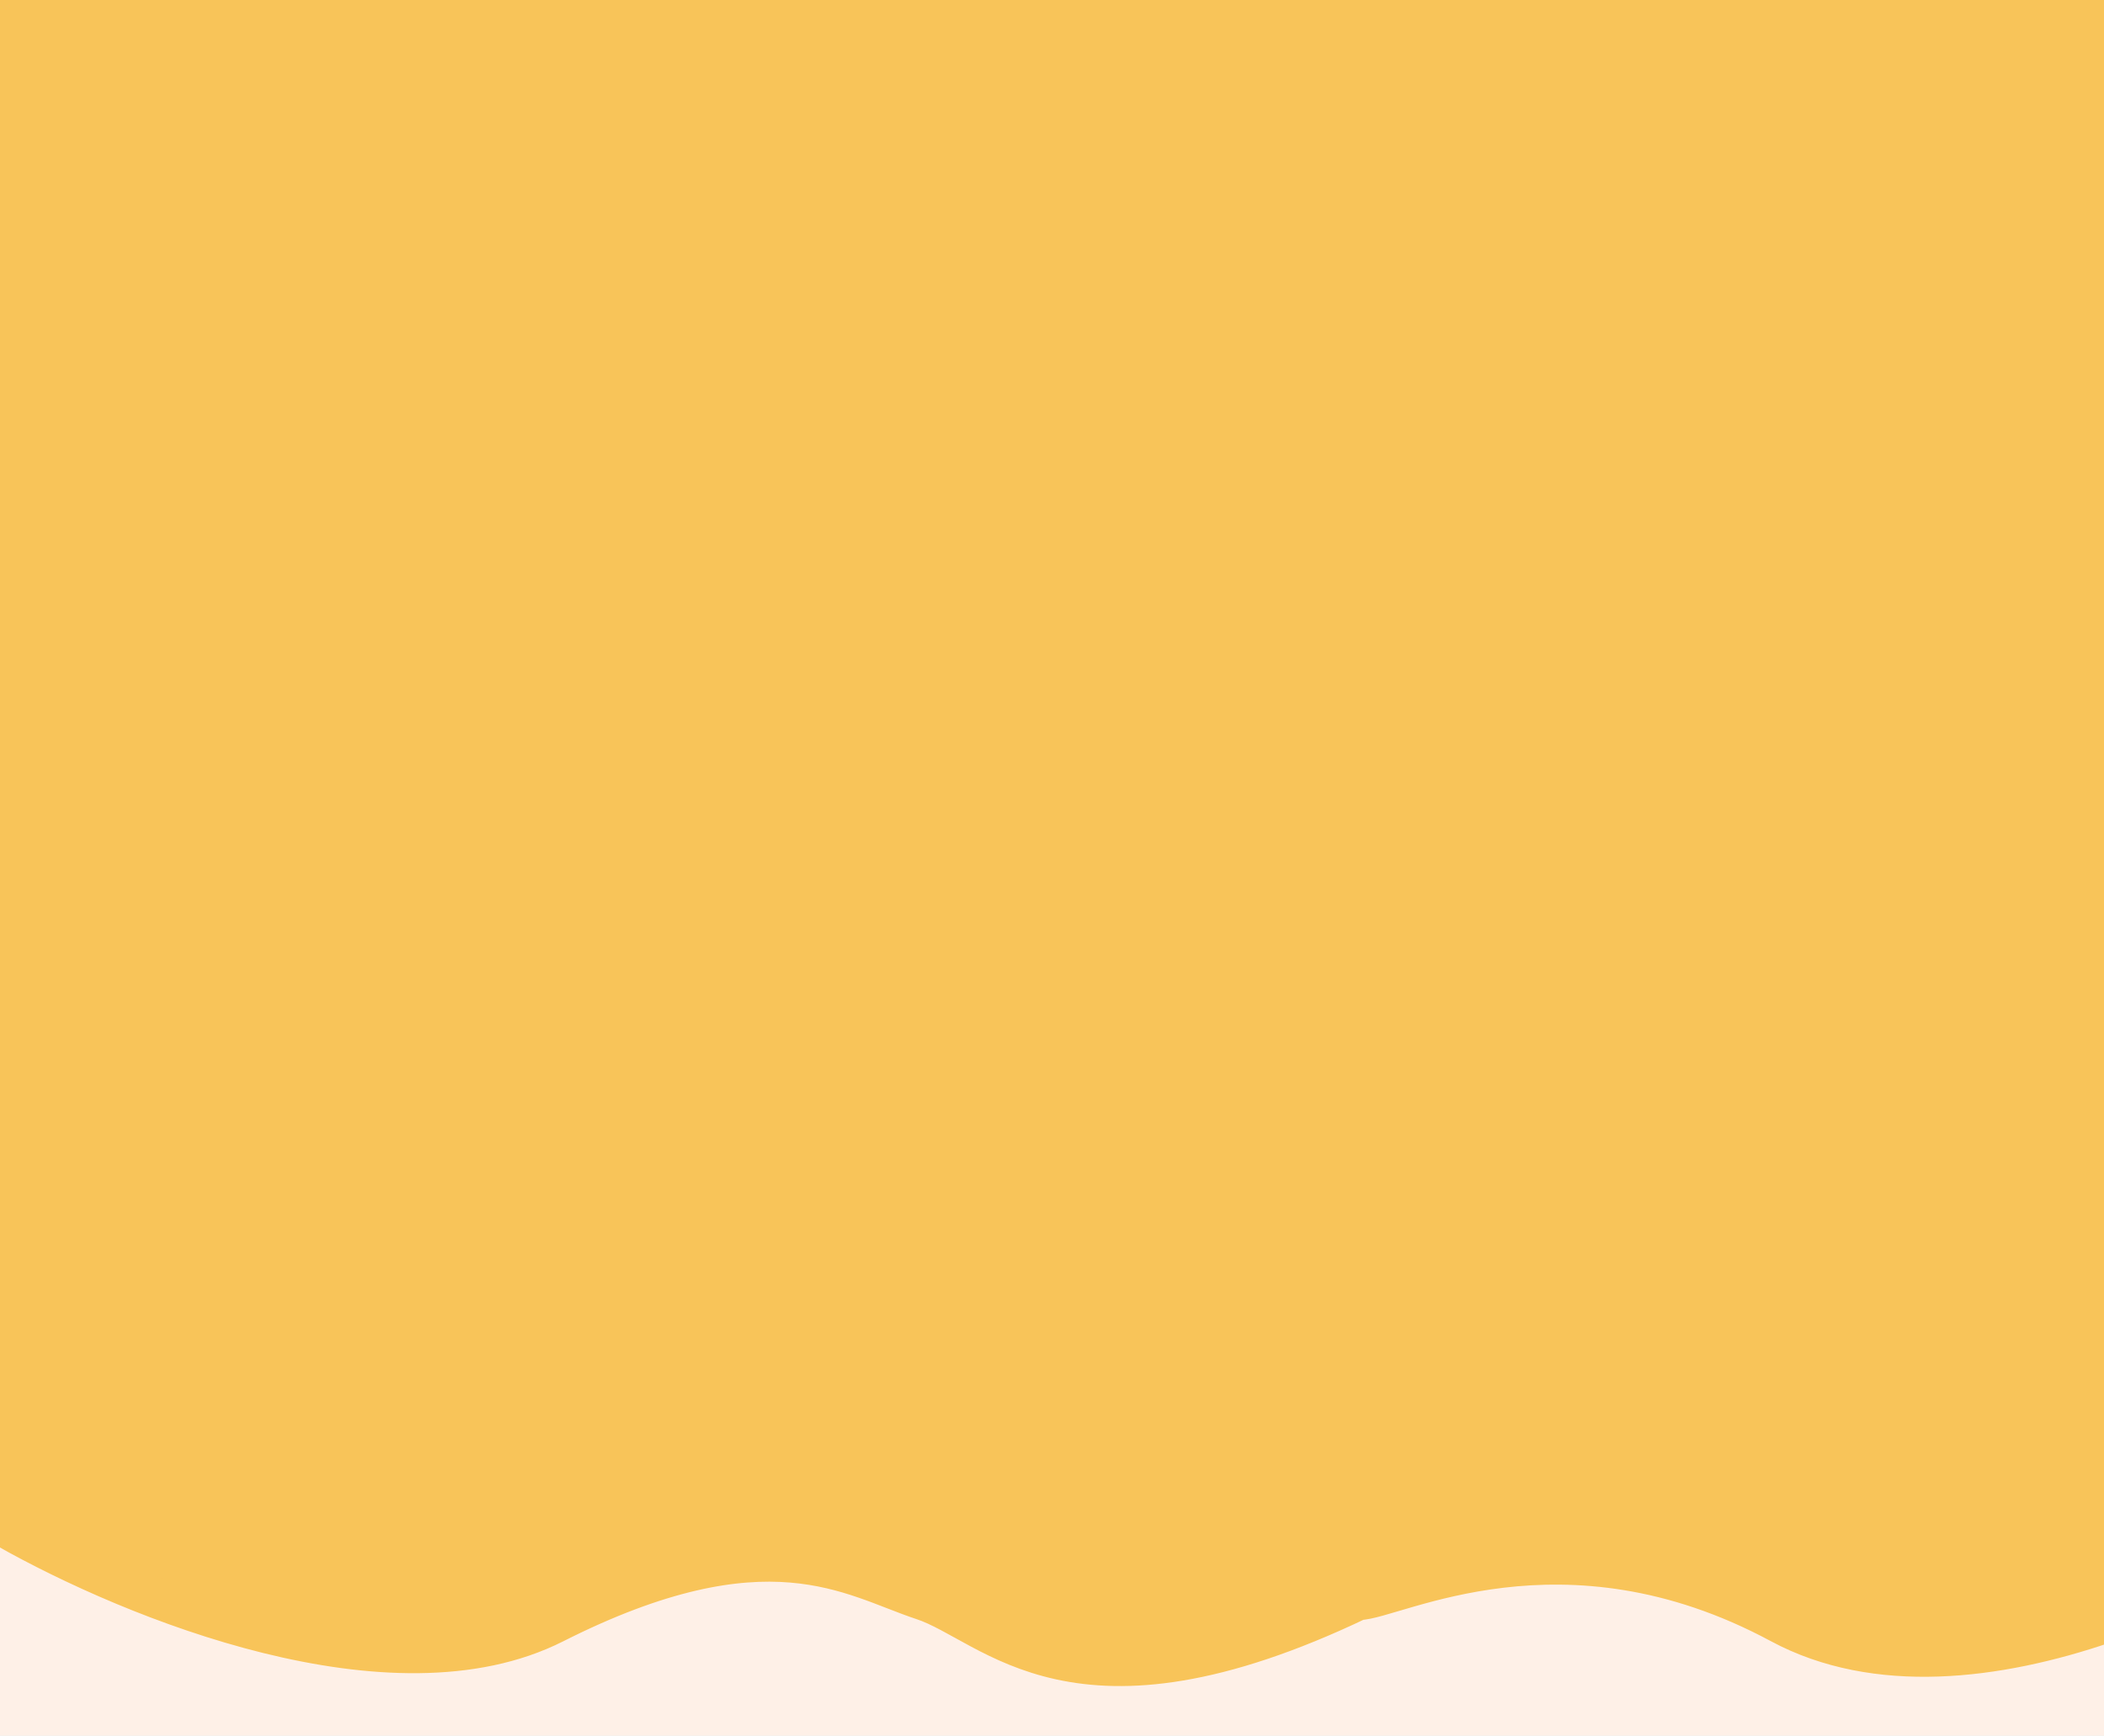
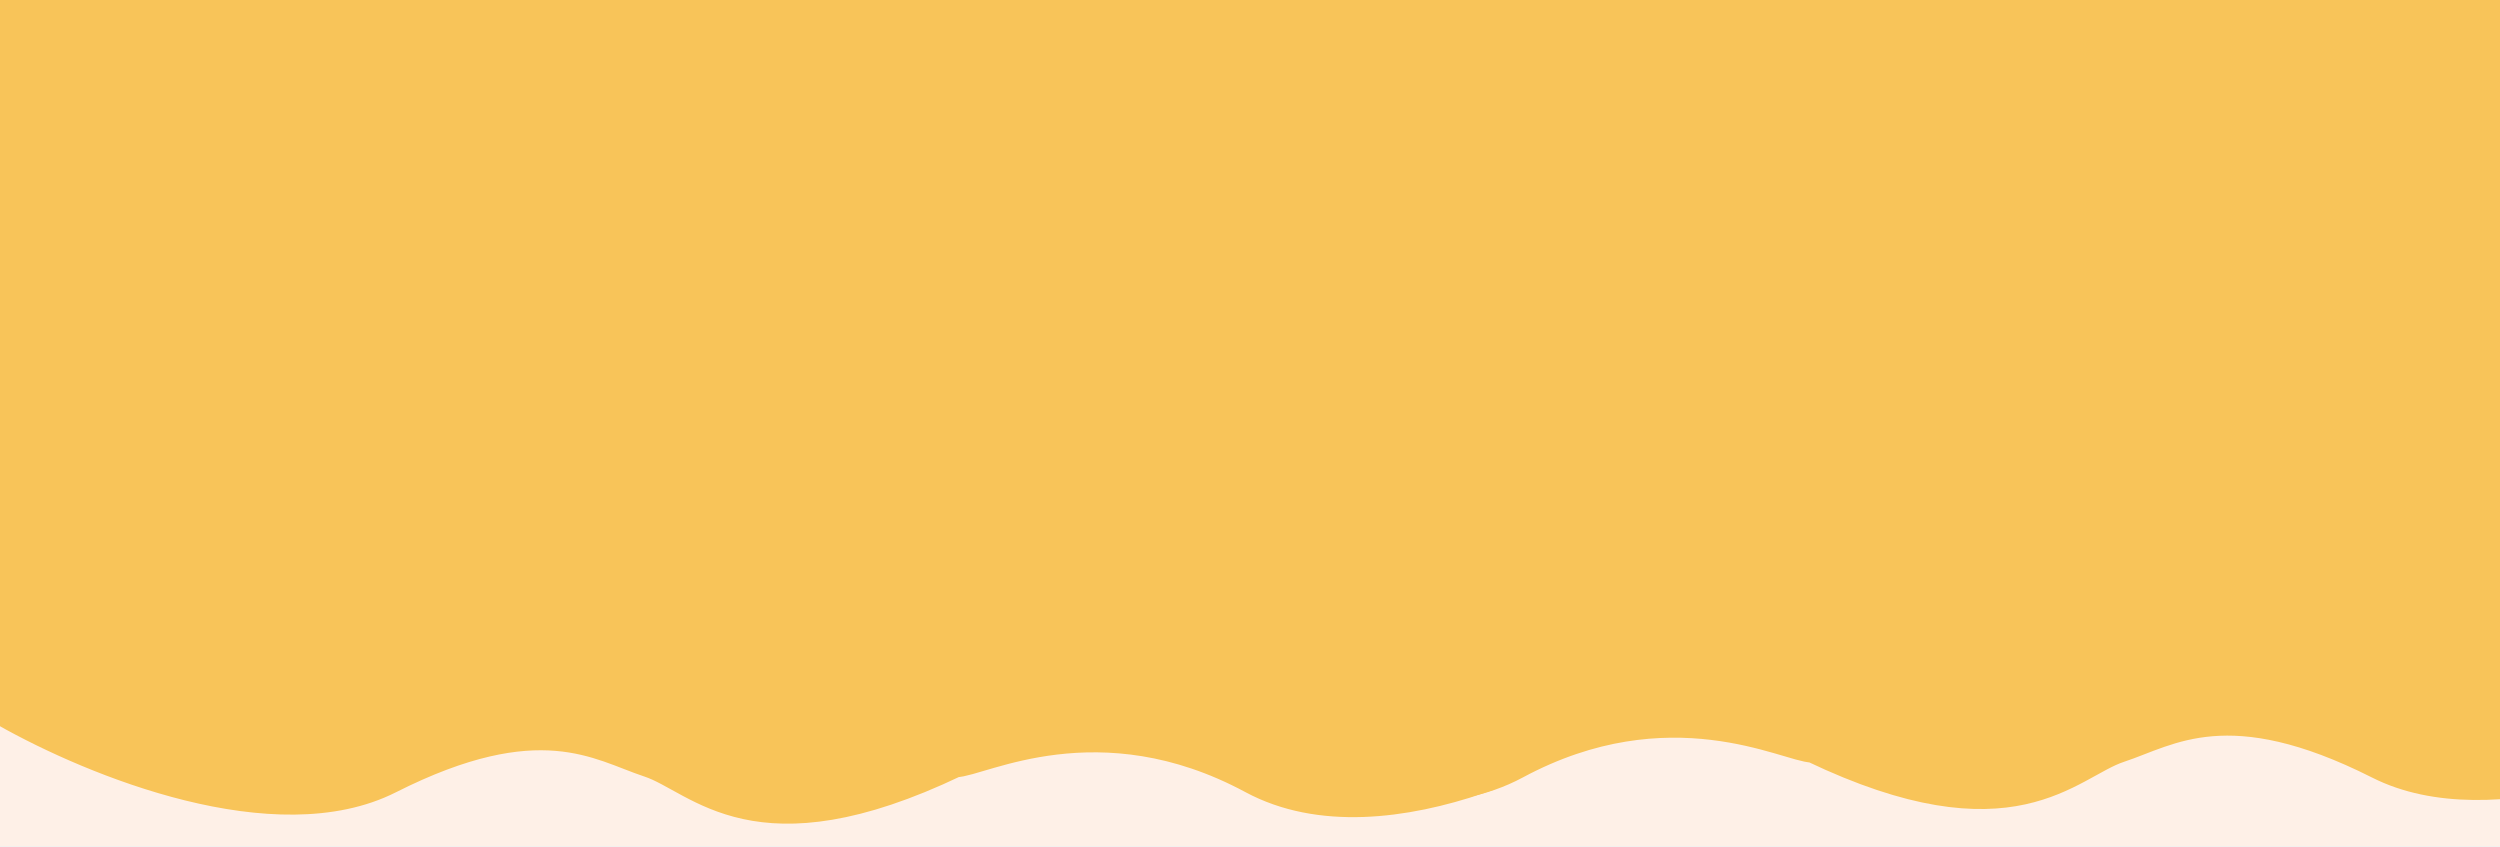
- <svg xmlns="http://www.w3.org/2000/svg" width="1920" height="1584" viewBox="0 0 1920 1584" fill="none">
+ <svg xmlns="http://www.w3.org/2000/svg" width="3244" height="1098" viewBox="0 0 3244 1098" fill="none">
  <g clip-path="url(#clip0_188_1010)">
-     <rect width="1920" height="1584" fill="#FEF0E7" />
-     <path d="M1923 -18V1181H0V1121.1V-18H1923Z" fill="#F8C459" />
-     <path d="M842.075 1460.12C777.197 1438.73 700.154 1383.13 505.519 1481.5C358.531 1555.79 122.894 1460.6 6 1394.54V1181H1920V1481.5C1822.31 1514.79 1712.08 1528.54 1624.67 1481.5C1425.98 1374.58 1271.89 1460.12 1239.46 1460.12C979.942 1584.14 906.954 1481.5 842.075 1460.12Z" fill="#F8C459" stroke="#F8C459" stroke-width="37" stroke-linecap="round" />
+     <rect width="3244" height="1098" fill="#FEF0E7" />
+     <path d="M1923 -488V711H0V651.102V-488H1923Z" fill="#F8C459" />
+     <path d="M842.075 990.116C777.197 968.731 700.154 913.132 505.519 1011.5C358.531 1085.79 122.894 990.601 6 924.541V711H1920V1011.5C1822.31 1044.79 1712.08 1058.54 1624.67 1011.5C1425.98 904.578 1271.89 990.116 1239.46 990.116C979.942 1114.14 906.954 1011.5 842.075 990.116Z" fill="#F8C459" stroke="#F8C459" stroke-width="37" stroke-linecap="round" />
+     <path d="M1669 -507V692H3592V632.102V-507H1669Z" fill="#F8C459" />
+     <path d="M2749.92 971.116C2814.8 949.731 2891.85 894.132 3086.48 992.5C3233.47 1066.79 3469.11 971.601 3586 905.541V692H1672V992.5C1769.69 1025.79 1879.92 1039.54 1967.33 992.5C2166.02 885.578 2320.11 971.116 2352.54 971.116C2612.06 1095.14 2685.05 992.5 2749.92 971.116Z" fill="#F8C459" stroke="#F8C459" stroke-width="37" stroke-linecap="round" />
  </g>
  <defs>
    <clipPath id="clip0_188_1010">
-       <rect width="1920" height="1584" fill="white" />
+       <rect width="3244" height="1098" fill="white" />
    </clipPath>
  </defs>
</svg>
